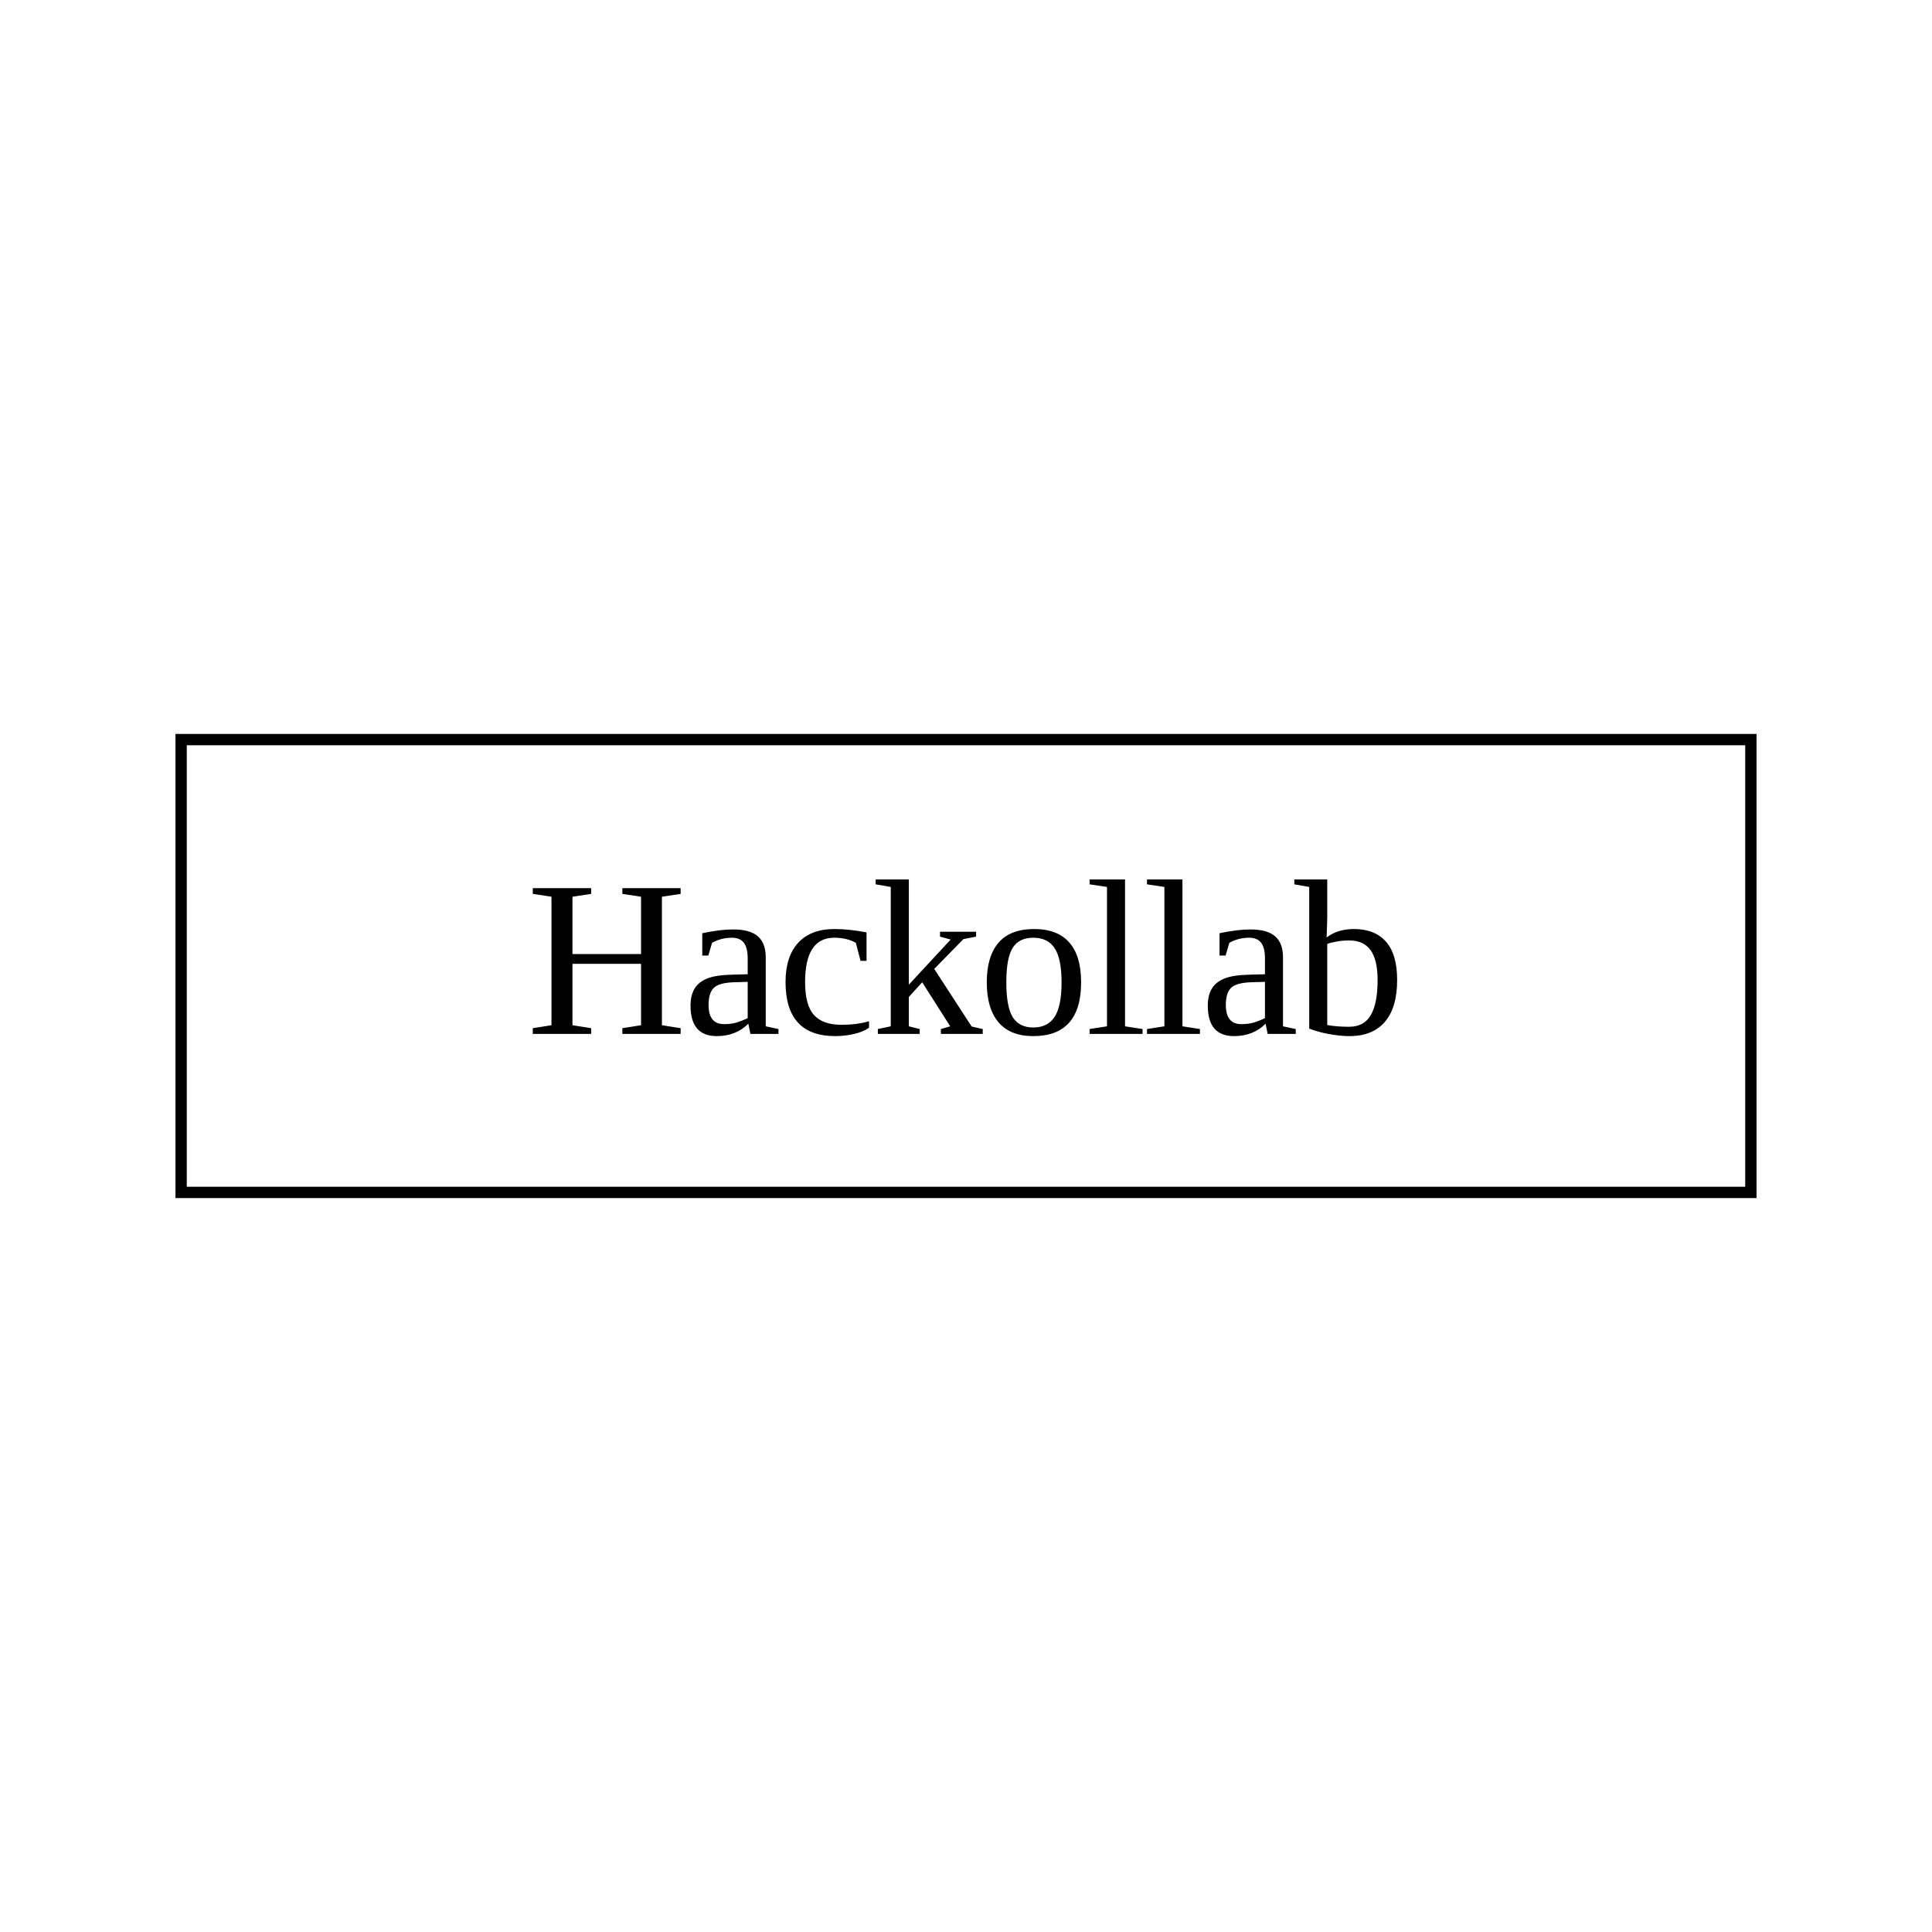
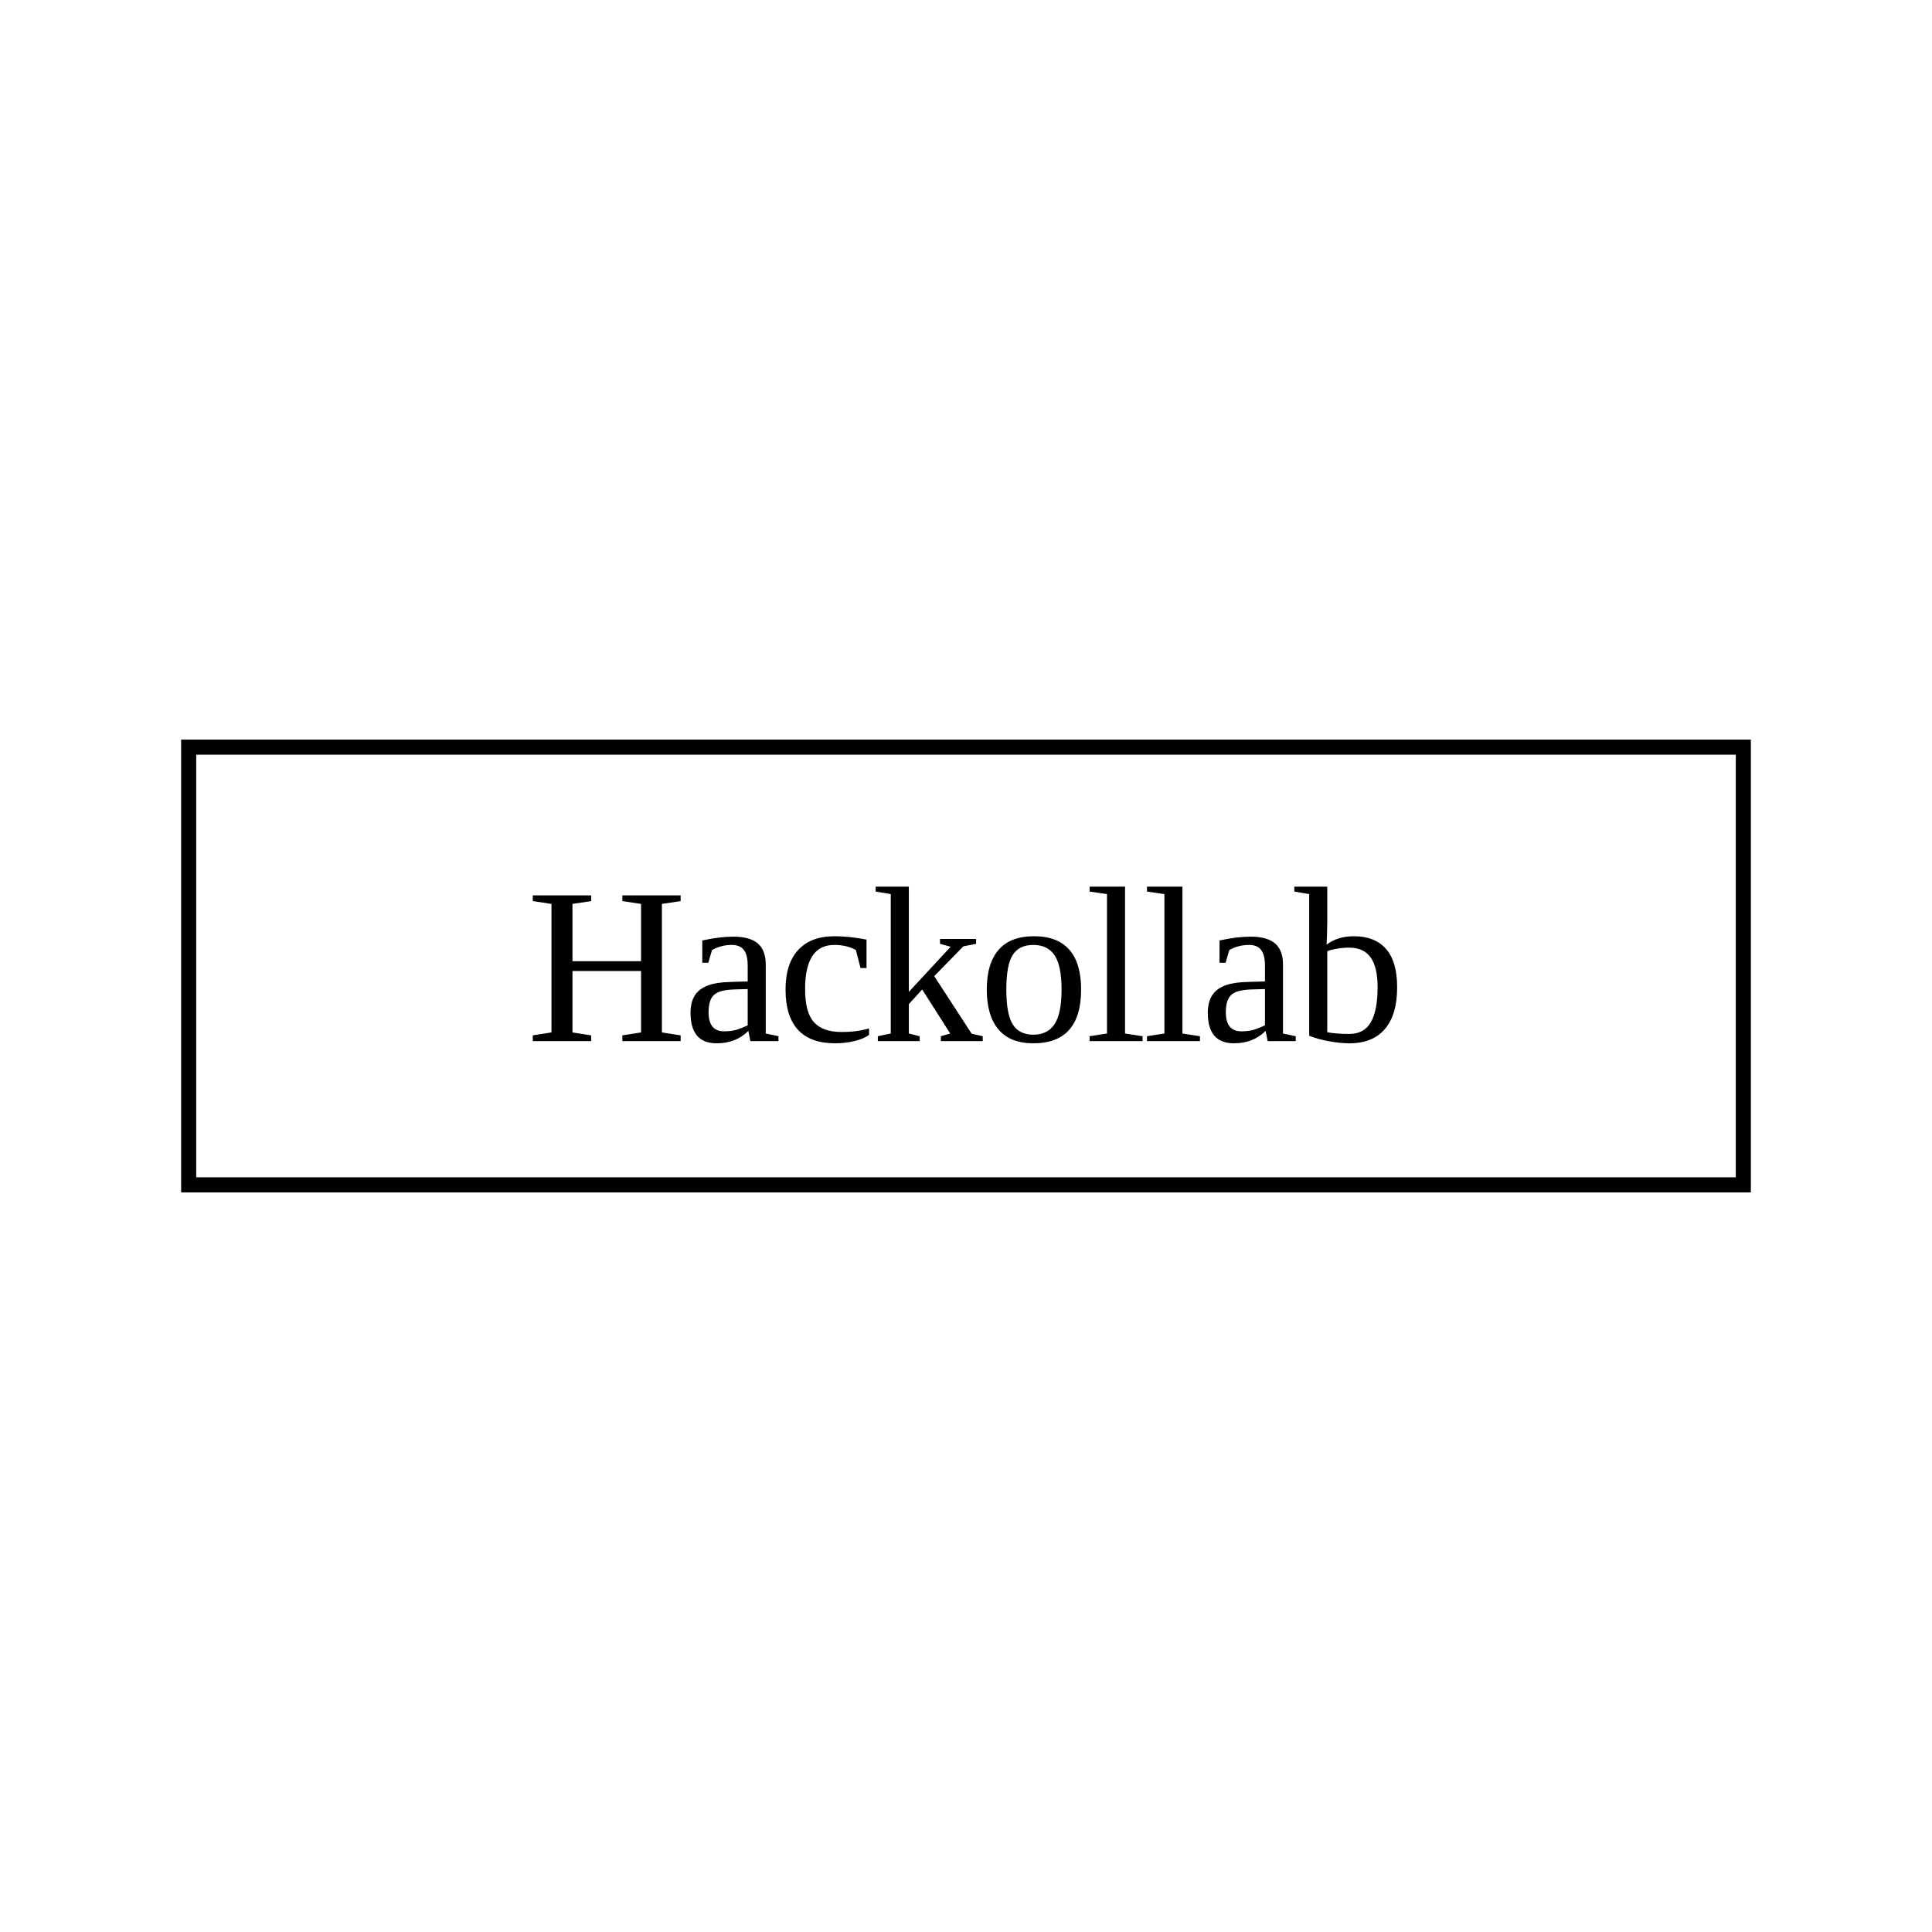
<svg xmlns="http://www.w3.org/2000/svg" viewBox="0 0 1024 1024" role="img" aria-label="Hackollab">
  <rect width="1024" height="1024" fill="#ffffff" />
-   <rect x="96" y="392" width="832" height="240" fill="none" stroke="#000000" stroke-width="6" />
-   <text x="512" y="548" text-anchor="middle" fill="#000000" font-family="Newsreader, Georgia, 'Times New Roman', Times, serif" font-size="118" font-weight="400" letter-spacing="-0.02em">Hackollab</text>
+   <rect x="96" y="392" width="832" height="240" fill="#000000" />
+   <rect x="104" y="400" width="816" height="224" fill="#ffffff" />
+   <text x="512" y="512" fill="#000000" font-family="Newsreader, Georgia, 'Times New Roman', Times, serif" font-size="118" font-weight="400" letter-spacing="-0.02em" text-anchor="middle" dominant-baseline="central">Hackollab</text>
</svg>
